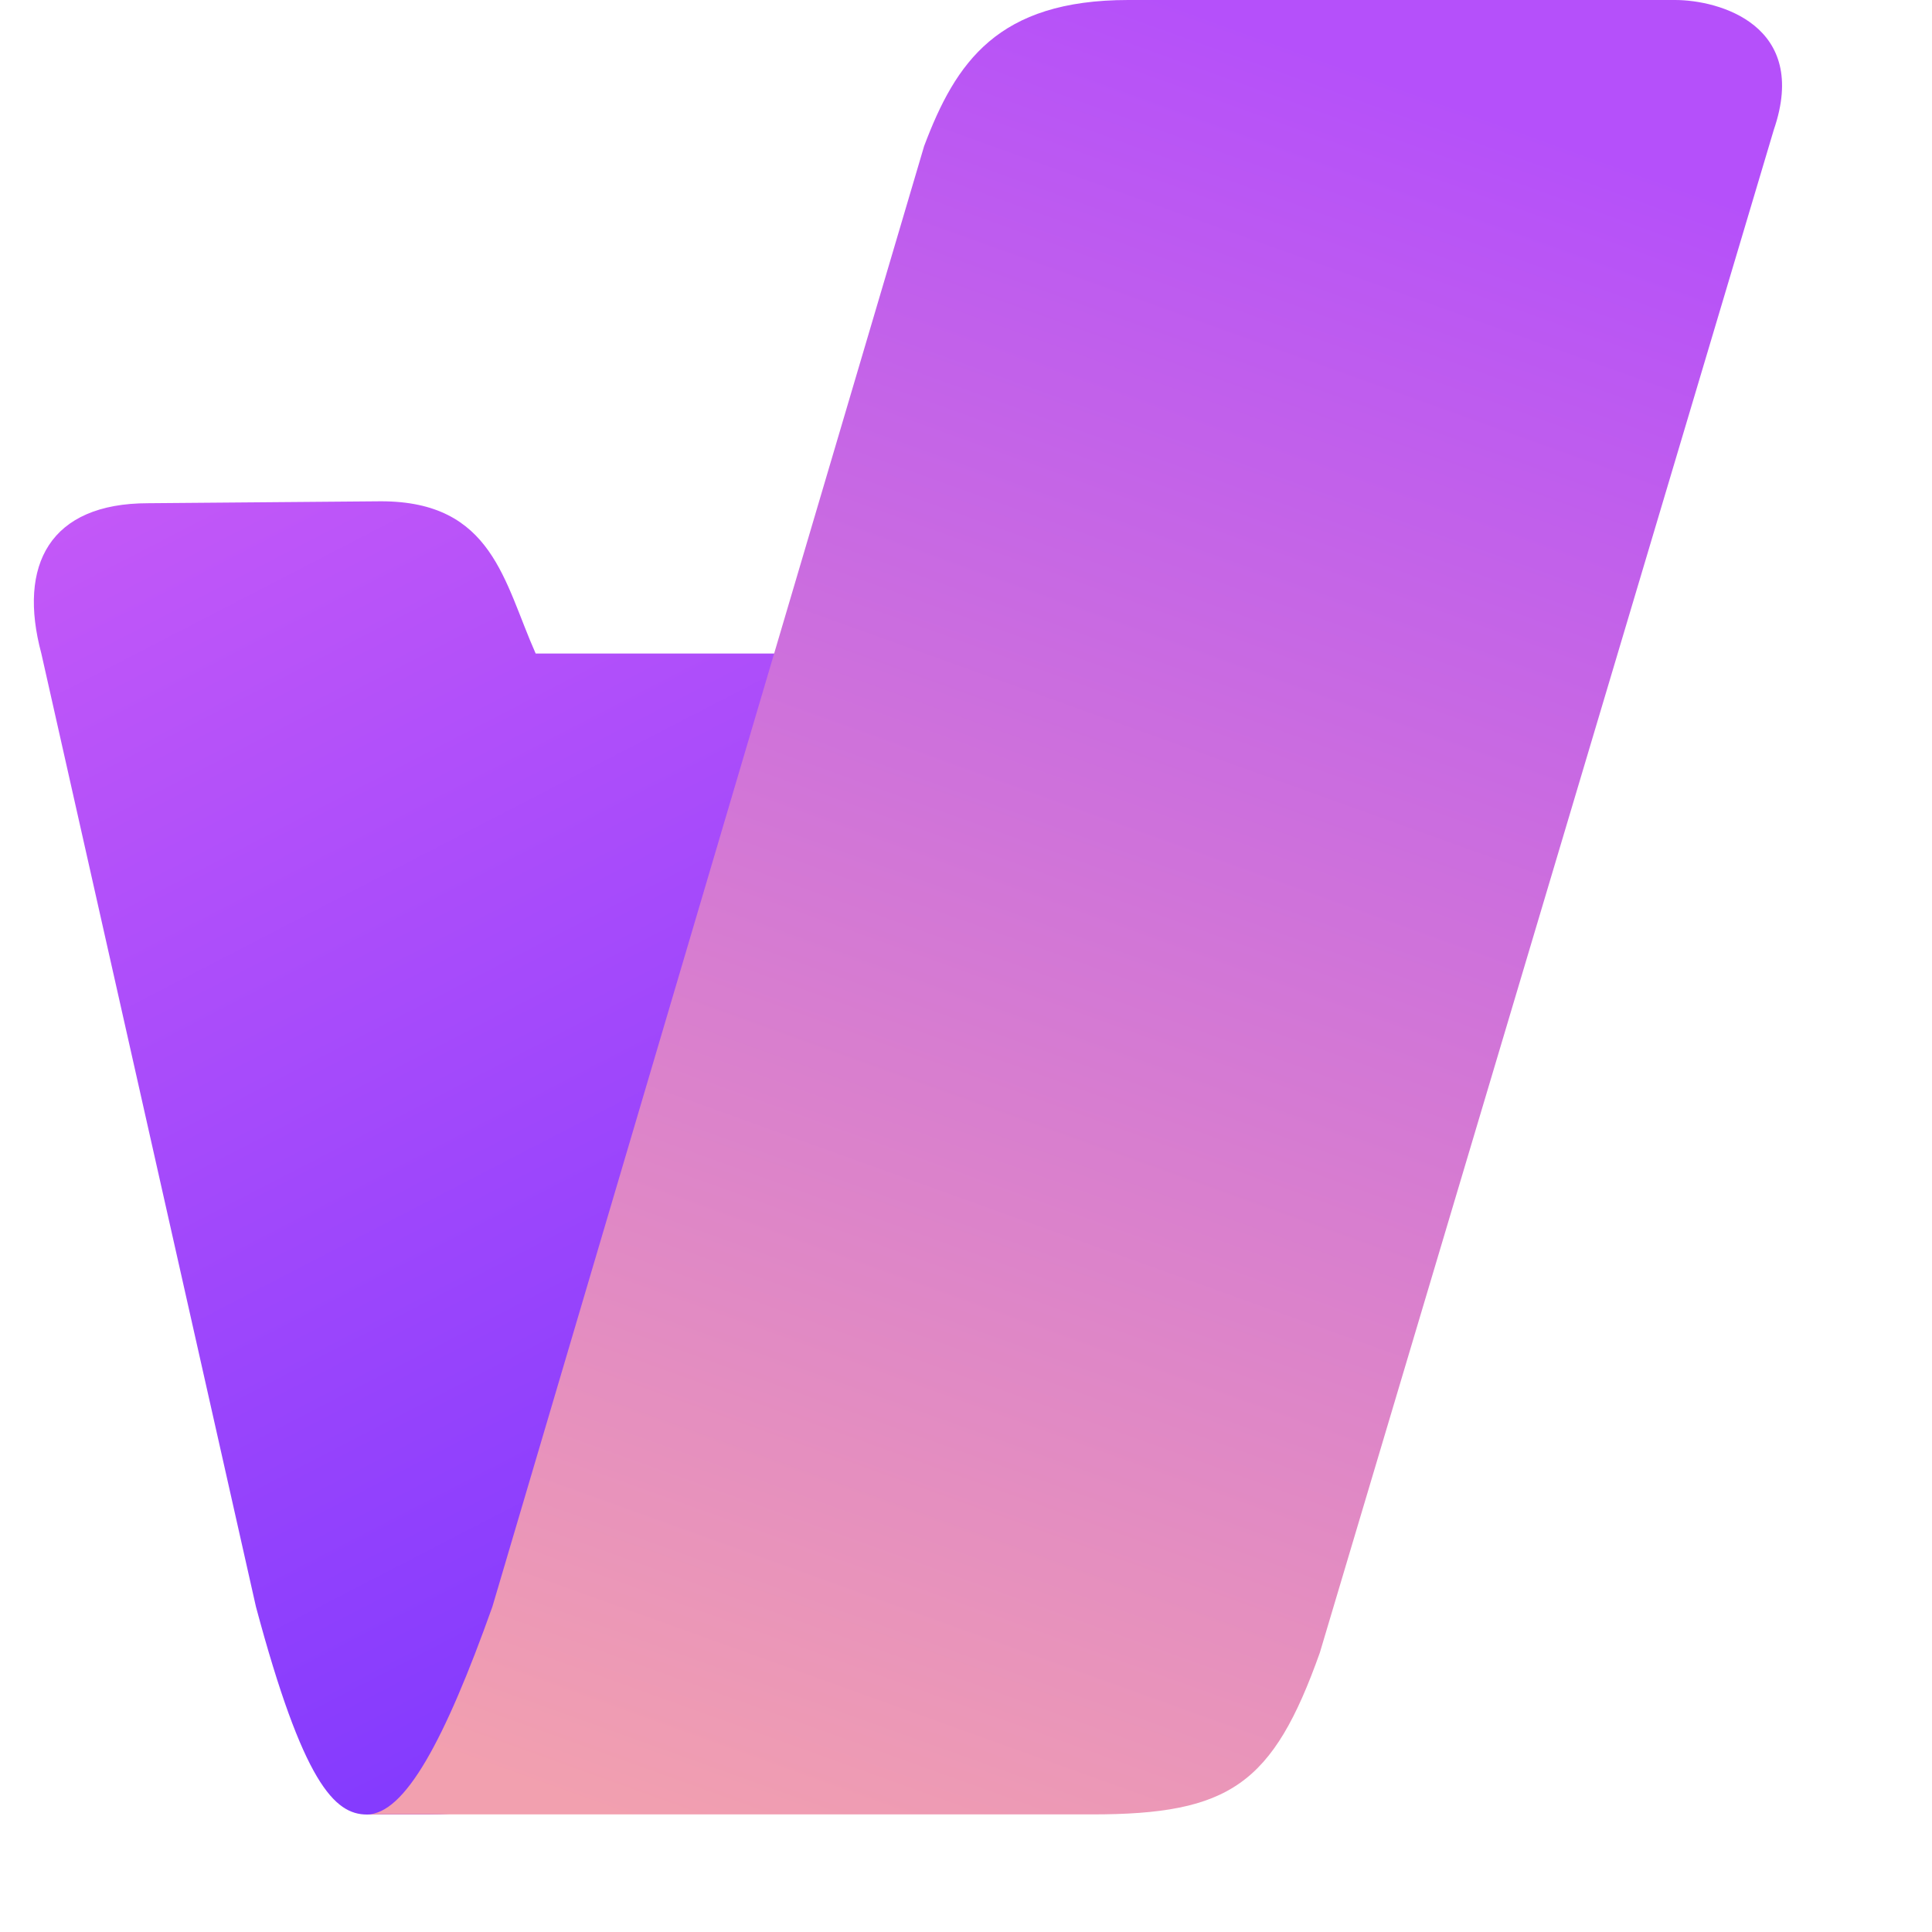
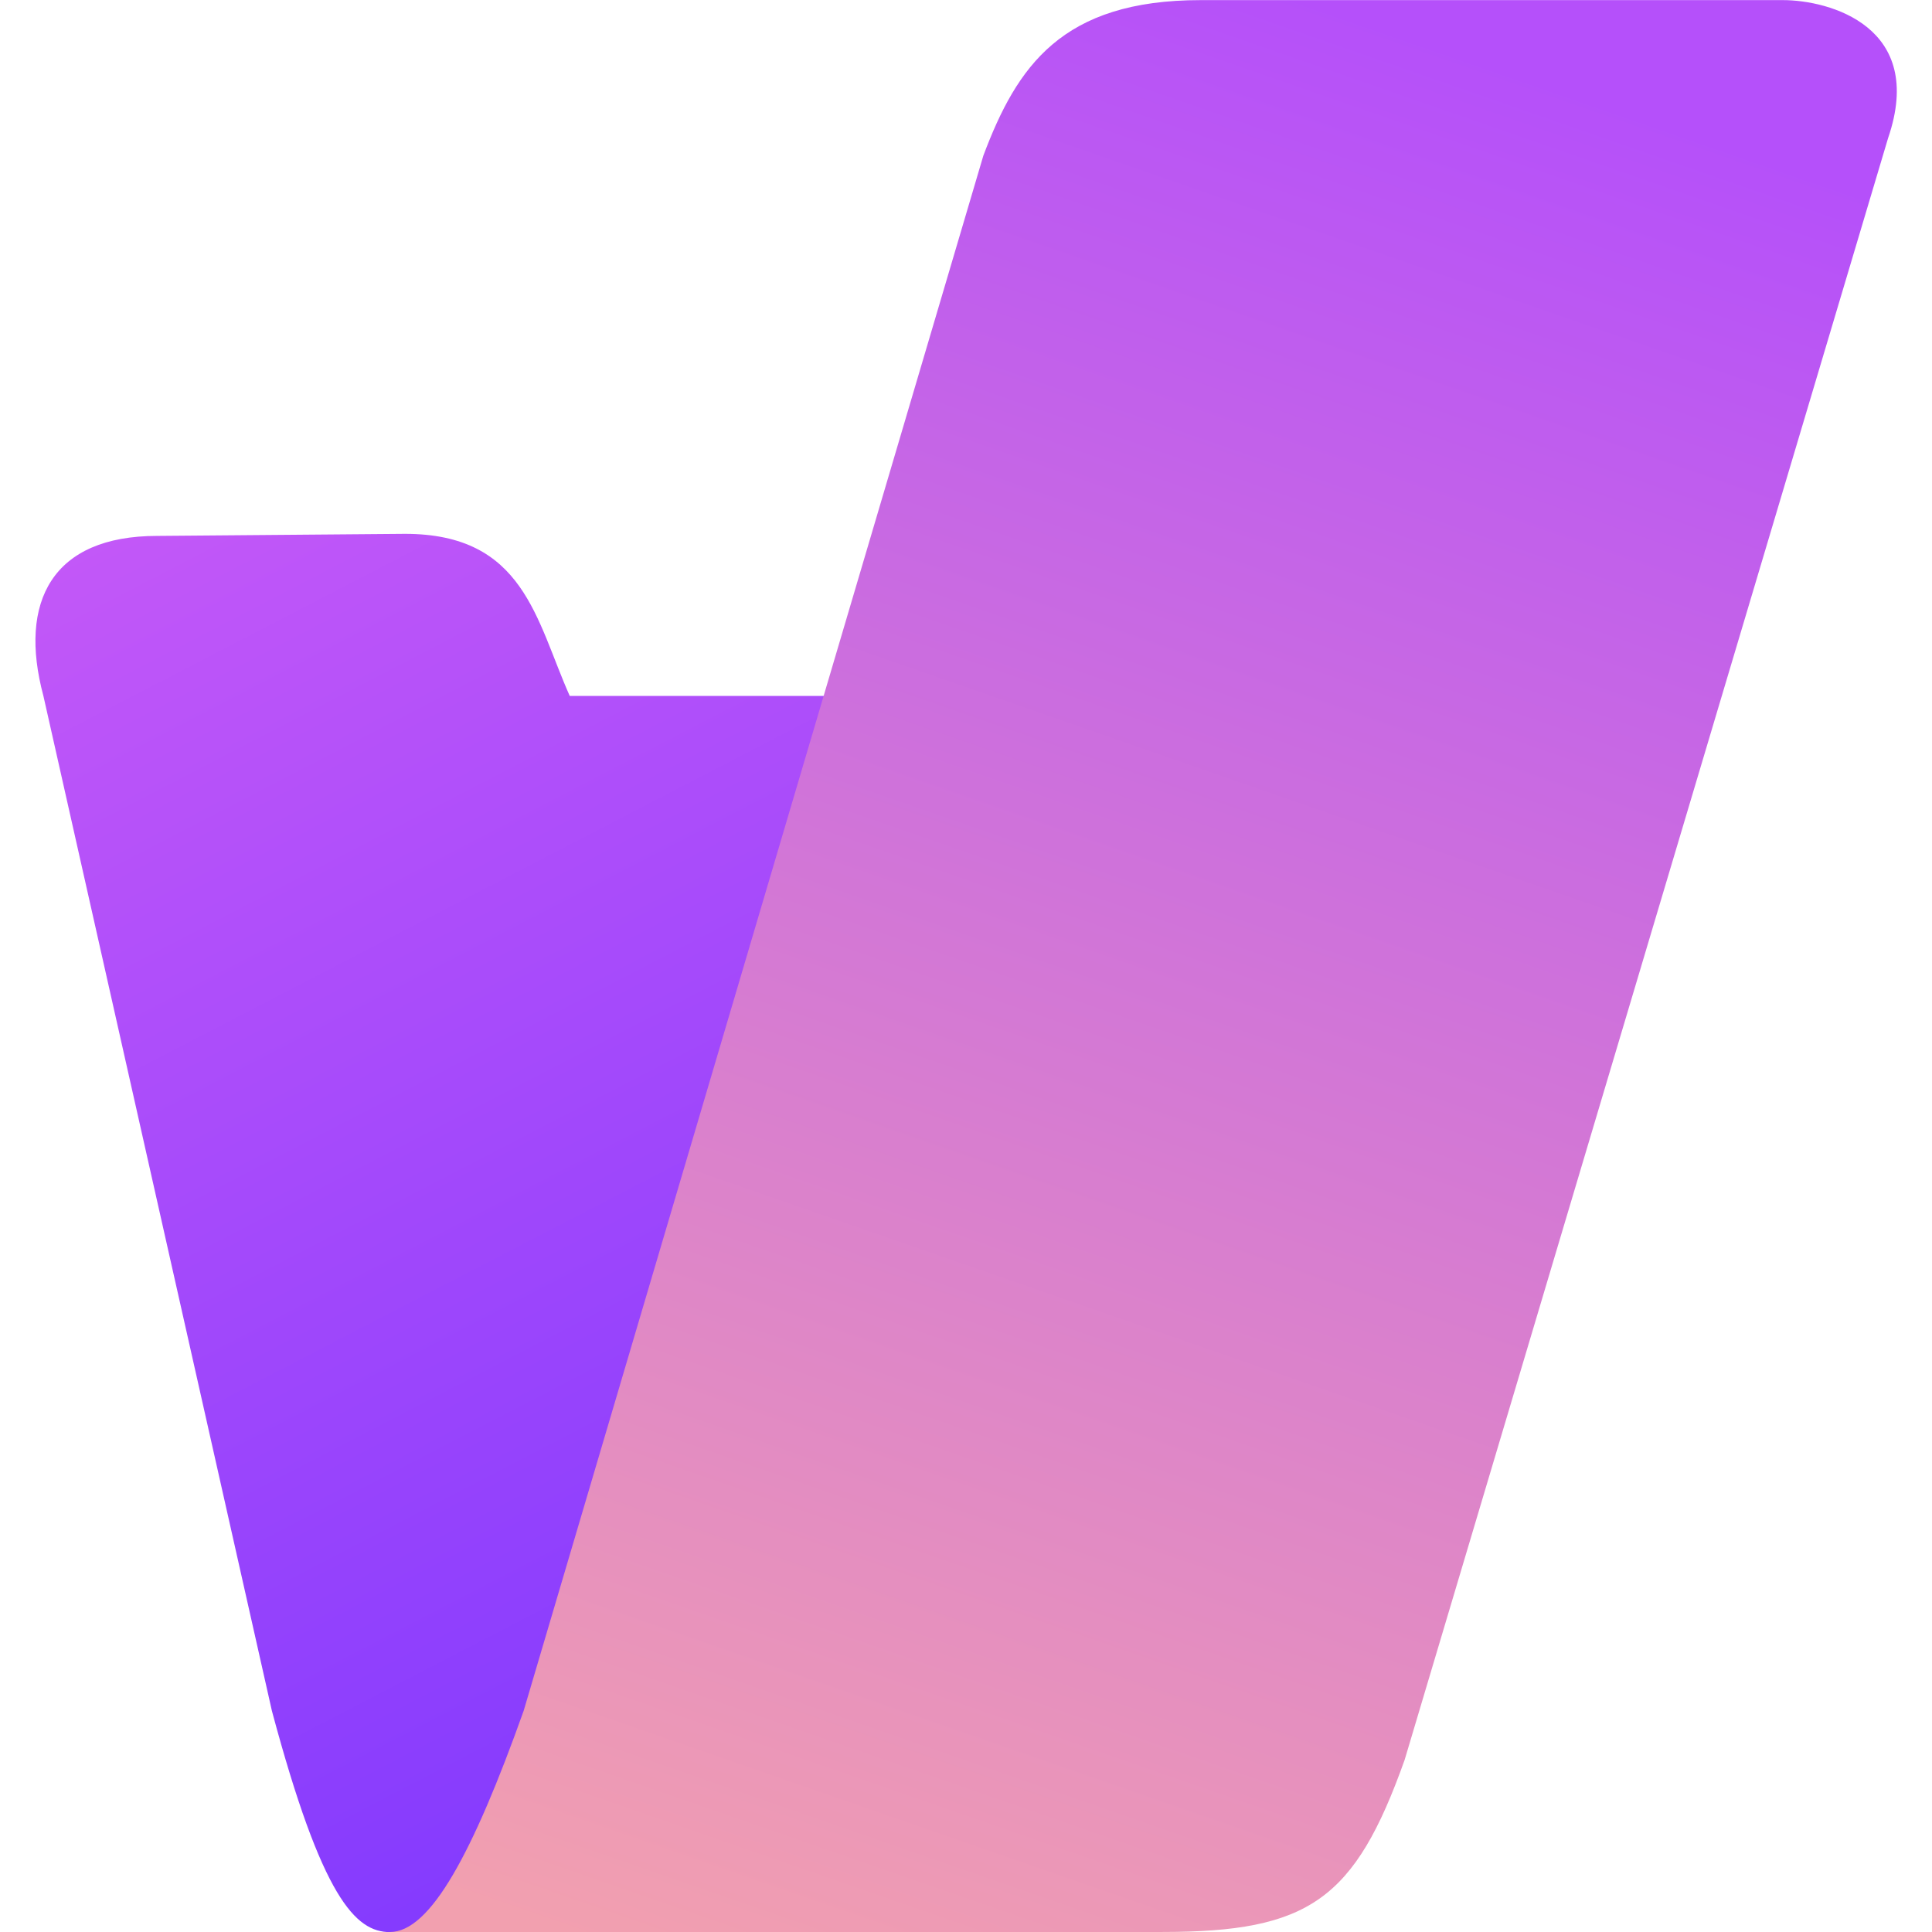
<svg xmlns="http://www.w3.org/2000/svg" width="100%" height="100%" viewBox="0 0 15 15" version="1.1" xml:space="preserve" style="fill-rule:evenodd;clip-rule:evenodd;stroke-linejoin:round;stroke-miterlimit:2;">
-   <g transform="matrix(1,0,0,1,-296.312,-336.328)">
-     <path d="M299.27,340.22L297.462,340.235C296.699,340.235 296.448,340.713 296.633,341.402L298.299,348.802C298.665,350.169 298.909,350.416 299.161,350.416L299.642,350.416C300.596,350.416 300.934,349.844 301.305,348.802L303.939,341.402L300.471,341.402C300.224,340.848 300.139,340.22 299.27,340.22L299.27,340.22Z" style="fill:url(#_Linear1);fill-rule:nonzero;" />
+   <g transform="matrix(1.06474,0,0,1.06474,-315.5,-358.101)">
+     <path d="M299.27,340.22L297.462,340.235C296.699,340.235 296.448,340.713 296.633,341.402L298.299,348.802C298.665,350.169 298.909,350.416 299.161,350.416L299.642,350.416C300.596,350.416 300.934,349.844 301.305,348.802L303.939,341.402L300.471,341.402C300.224,340.848 300.139,340.22 299.27,340.22Z" style="fill:url(#_Linear1);fill-rule:nonzero;" />
  </g>
-   <g transform="matrix(1,0,0,1,-296.312,-336.328)">
+   <g transform="matrix(1.06474,0,0,1.06474,-315.5,-358.101)">
    <path d="M305.072,336.328L309.317,336.328C309.657,336.328 310.363,336.522 310.084,337.335L306.559,349.16C306.195,350.182 305.861,350.415 304.79,350.415L299.161,350.415C299.453,350.415 299.764,349.844 300.135,348.802L303.487,337.462C303.732,336.811 304.058,336.328 305.072,336.328Z" style="fill:url(#_Linear2);fill-rule:nonzero;" />
  </g>
  <defs>
    <linearGradient id="_Linear1" x1="0" y1="0" x2="1" y2="0" gradientUnits="userSpaceOnUse" gradientTransform="matrix(5.62528,10.637,-10.637,5.62528,297.043,340.227)">
      <stop offset="0" style="stop-color:rgb(195,88,248);stop-opacity:1" />
      <stop offset="1" style="stop-color:rgb(120,53,255);stop-opacity:1" />
    </linearGradient>
    <linearGradient id="_Linear2" x1="0" y1="0" x2="1" y2="0" gradientUnits="userSpaceOnUse" gradientTransform="matrix(-5.11394,14.0122,-14.0122,-5.11394,305.729,336.341)">
      <stop offset="0" style="stop-color:rgb(181,80,250);stop-opacity:1" />
      <stop offset="1" style="stop-color:rgb(242,160,175);stop-opacity:1" />
    </linearGradient>
  </defs>
</svg>
